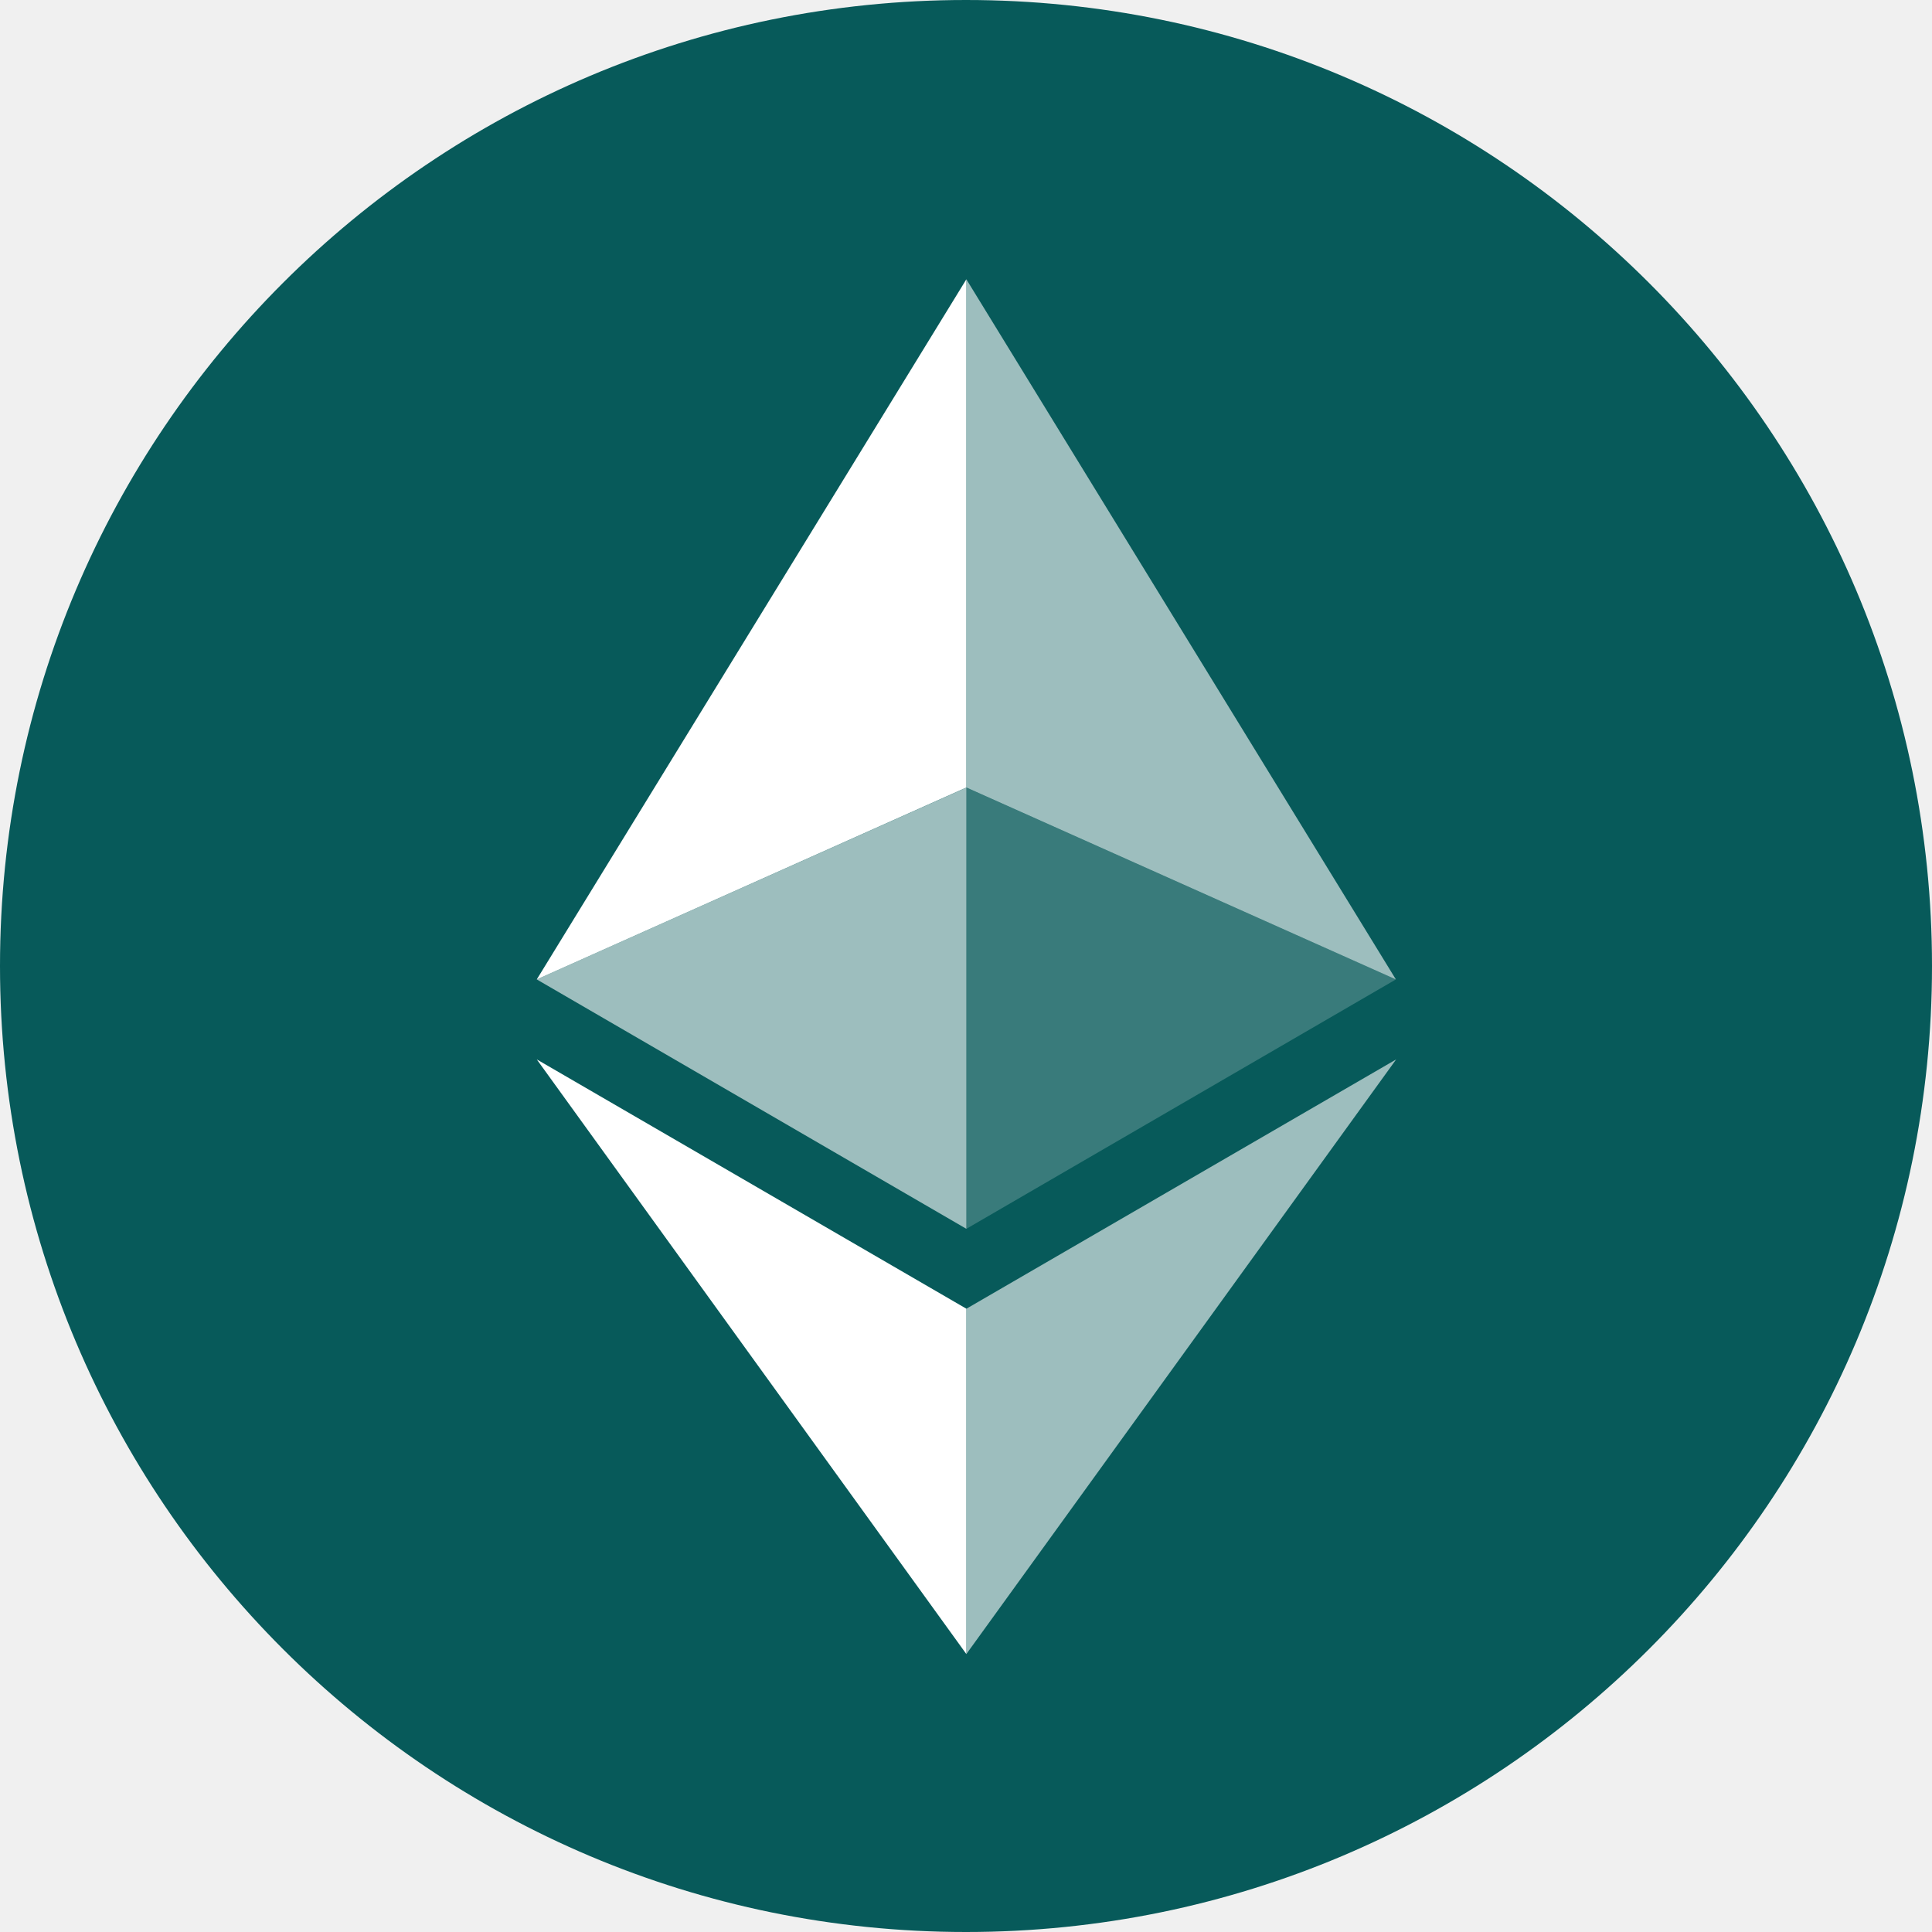
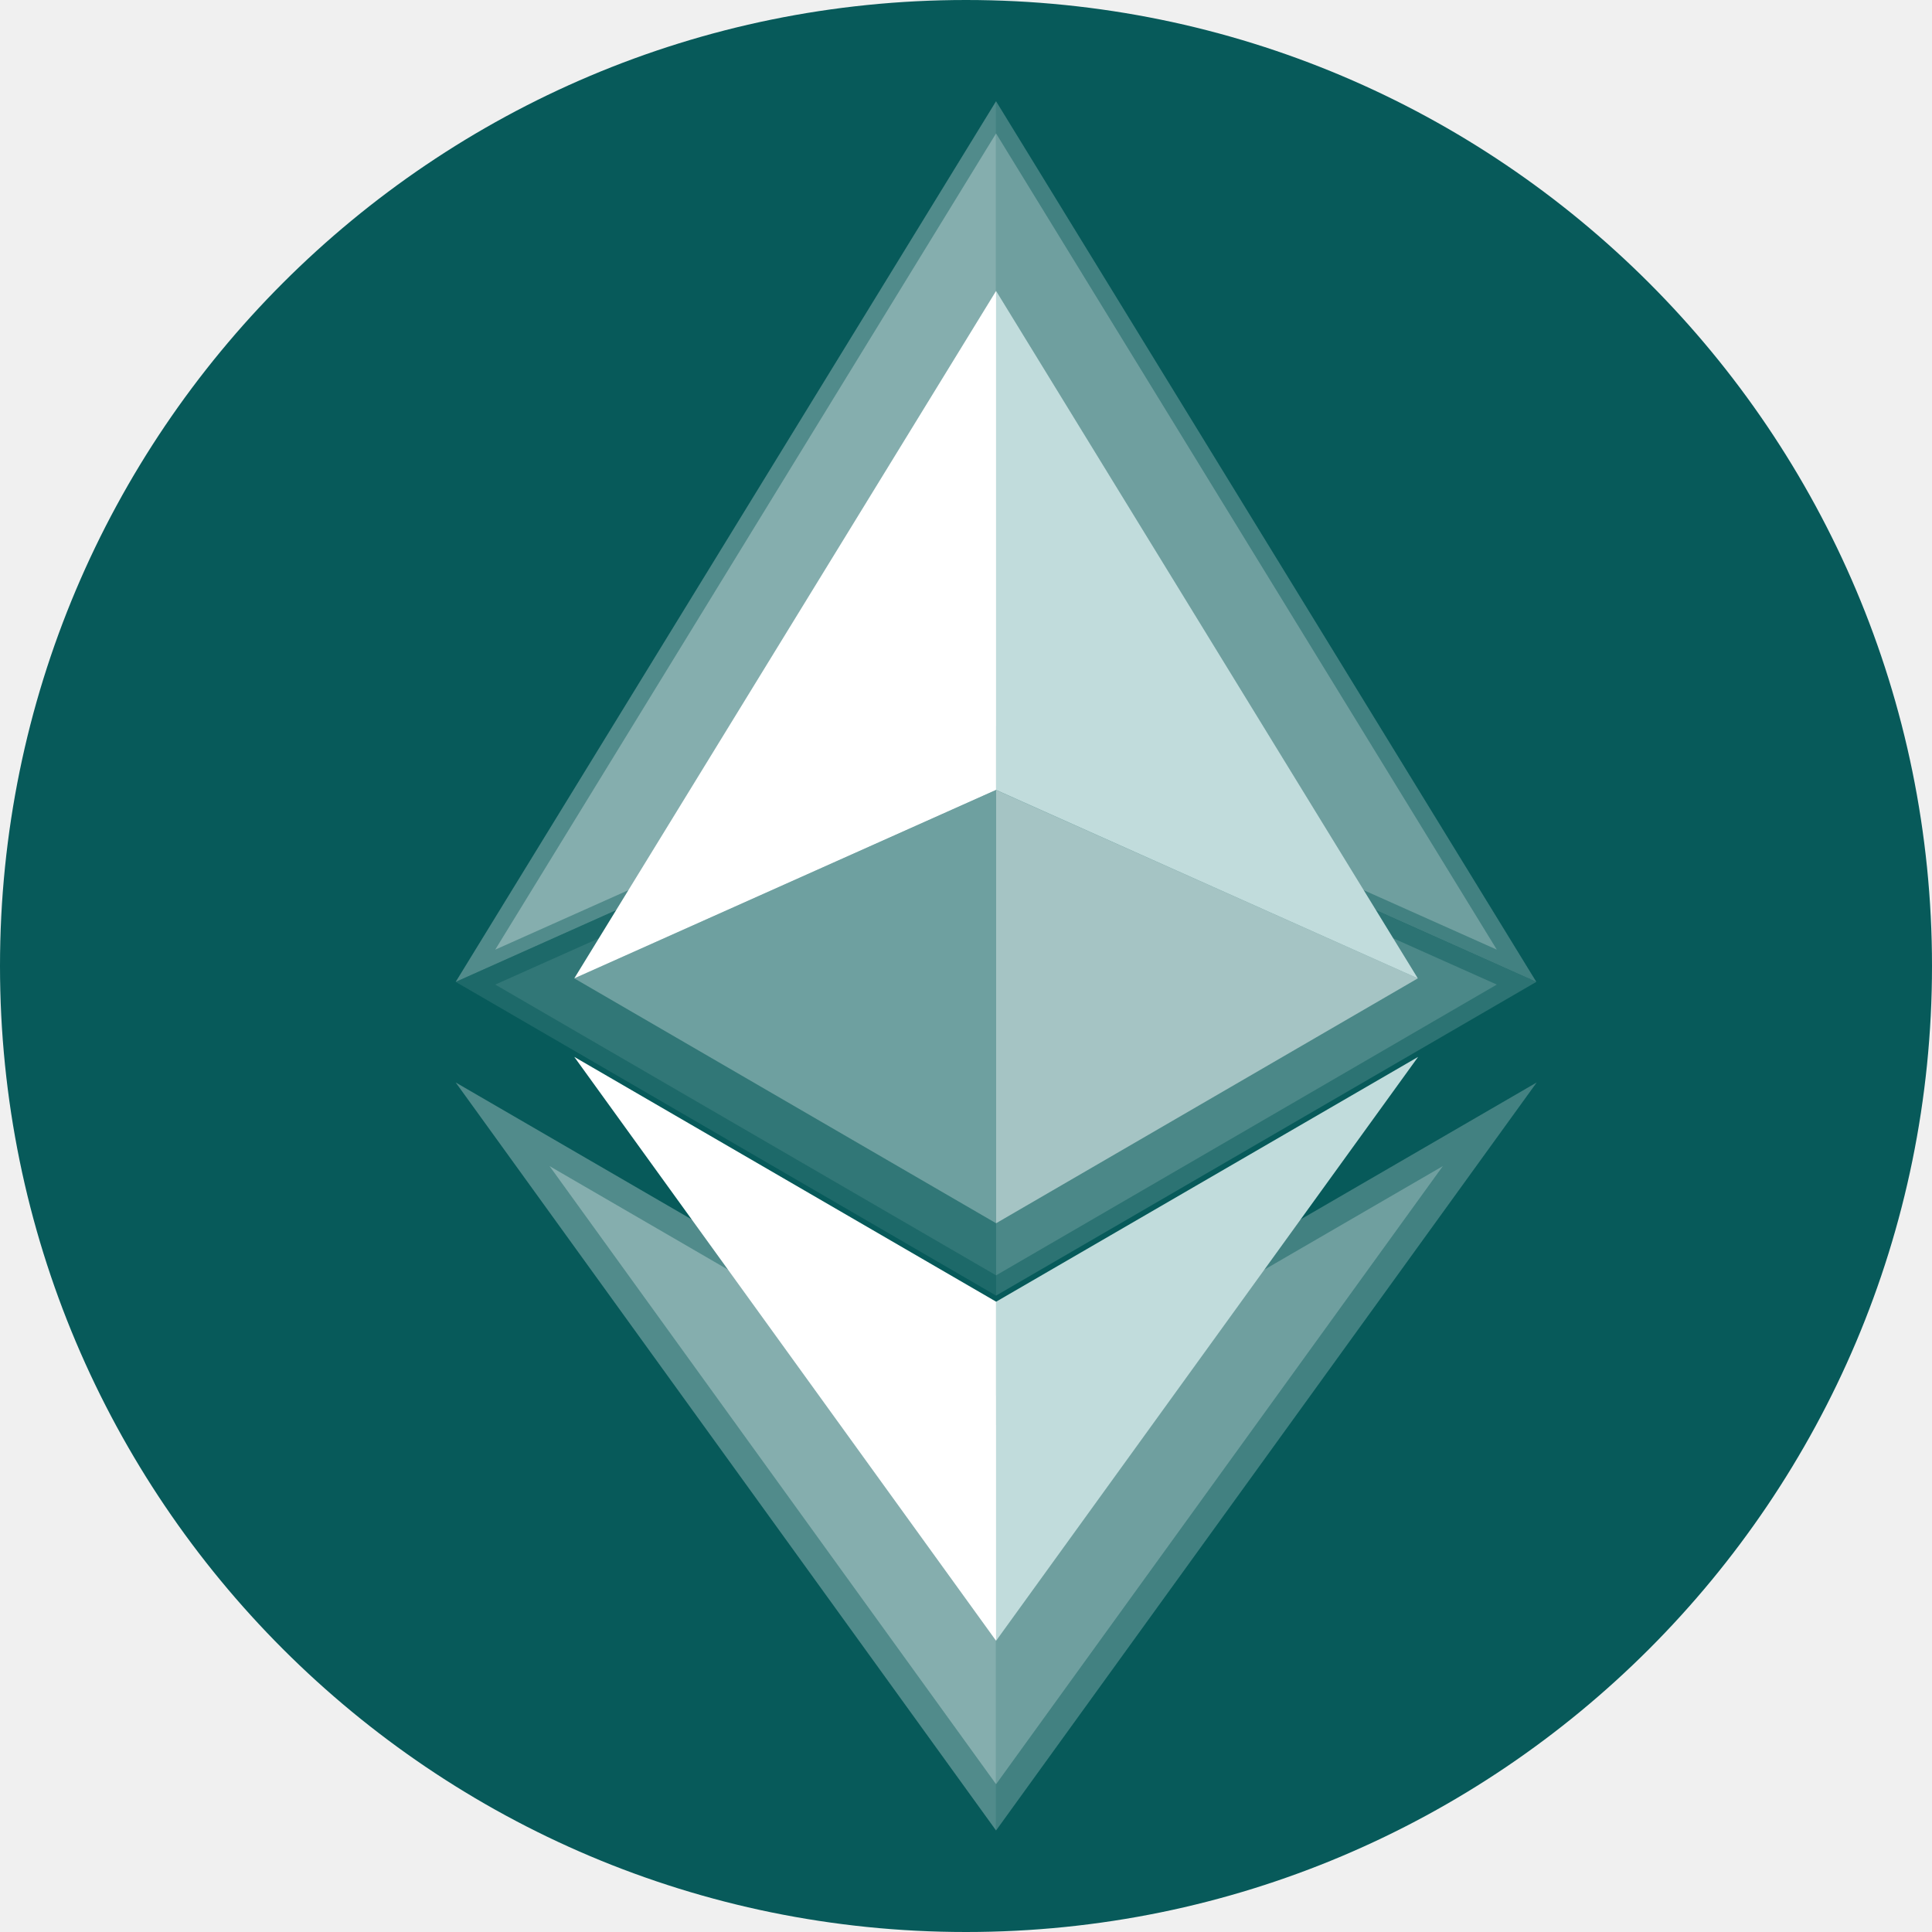
<svg xmlns="http://www.w3.org/2000/svg" width="256" height="256" viewBox="0 0 256 256" fill="none">
-   <g clip-path="url(#clip0_741_46)">
-     <path d="M256 128C256 198.692 198.692 256 128 256C57.307 256 0 198.692 0 128C0 57.307 57.307 0 128 0C198.692 0 256 57.307 256 128Z" fill="#075A5A" />
-     <path d="M128.047 37.009V104.347L184.962 129.779L128.047 37.009Z" fill="white" fill-opacity="0.602" />
-     <path d="M128.047 37.009L71.125 129.779L128.047 104.347V37.009Z" fill="white" />
-     <path d="M128.047 173.416V219.171L185 140.377L128.047 173.416Z" fill="white" fill-opacity="0.602" />
-     <path d="M128.047 219.171V173.409L71.125 140.377L128.047 219.171Z" fill="white" />
-     <path d="M128.047 162.825L184.962 129.779L128.047 104.362V162.825Z" fill="white" fill-opacity="0.2" />
-     <path d="M71.125 129.779L128.047 162.825V104.362L71.125 129.779Z" fill="white" fill-opacity="0.602" />
+   <g clip-path="url(#clip0_2573_4351)">
+     <mask id="mask0_2573_4351" style="mask-type:luminance" maskUnits="userSpaceOnUse" x="0" y="0" width="256" height="256">
+       <path d="M256 0H0V256H256V0Z" fill="white" />
+     </mask>
+     <g mask="url(#mask0_2573_4351)">
+       <path d="M128 256C198.693 256 256 198.693 256 128C256 57.307 198.693 0 128 0C57.307 0 0 57.307 0 128C0 198.693 57.307 256 128 256Z" fill="#075A5A" />
+       <g style="mix-blend-mode:screen" opacity="0.3">
+         <path opacity="0.8" d="M131.982 13.413V98.113L203.571 130.105L131.982 13.413Z" fill="white" />
+         <path d="M131.983 13.413L60.381 130.105L131.983 98.113V13.413Z" fill="white" />
+         <path opacity="0.8" d="M131.982 184.994V242.548L203.621 143.433L131.982 184.994Z" fill="white" />
+         <path d="M131.983 242.548V184.986L60.381 143.433L131.983 242.548Z" fill="white" />
+         <path opacity="0.5" d="M131.982 171.674L203.571 130.105L131.982 98.134V171.674Z" fill="white" />
+         <path d="M60.382 130.105L131.983 171.674V98.134L60.382 130.105Z" fill="white" fill-opacity="0.3" />
+       </g>
+       <g style="mix-blend-mode:screen" opacity="0.3">
+         <path opacity="0.8" d="M131.984 17.678V96.183L198.337 125.835L131.984 17.678Z" fill="white" />
+         <path d="M131.984 17.678L65.619 125.835L131.984 96.183V17.678Z" fill="white" />
+         <path opacity="0.8" d="M131.986 188.859V236.416L191.181 154.517L131.986 188.859Z" fill="white" />
+         <path d="M131.986 236.416V188.851L72.821 154.517L131.986 236.416Z" fill="white" />
+         <path opacity="0.5" d="M131.984 168.99L198.337 130.461L131.984 100.829V168.99Z" fill="white" />
+         <path d="M65.619 130.461L131.984 168.99V100.829L65.619 130.461Z" fill="white" fill-opacity="0.3" />
+       </g>
+       <path d="M131.987 38.549V104.667L187.869 129.639L131.987 38.549Z" fill="#C1DCDC" />
+       <path d="M131.987 38.549L76.095 129.639L131.987 104.667V38.549Z" fill="white" />
+       <path d="M131.987 172.485V217.412L187.908 140.043L131.987 172.485Z" fill="#C1DCDC" />
+       <path d="M131.987 217.412V172.478L76.095 140.043L131.987 217.412Z" fill="white" />
+       <path opacity="0.5" d="M131.987 162.087L187.869 129.639L131.987 104.682V162.087Z" fill="white" />
+       <path d="M76.095 129.639L131.987 162.087V104.682L76.095 129.639Z" fill="white" fill-opacity="0.3" />
+     </g>
  </g>
  <defs>
-     <clipPath id="clip0_741_46">
+     <clipPath id="clip0_2573_4351">
      <rect width="256" height="256" fill="white" />
    </clipPath>
  </defs>
</svg>
